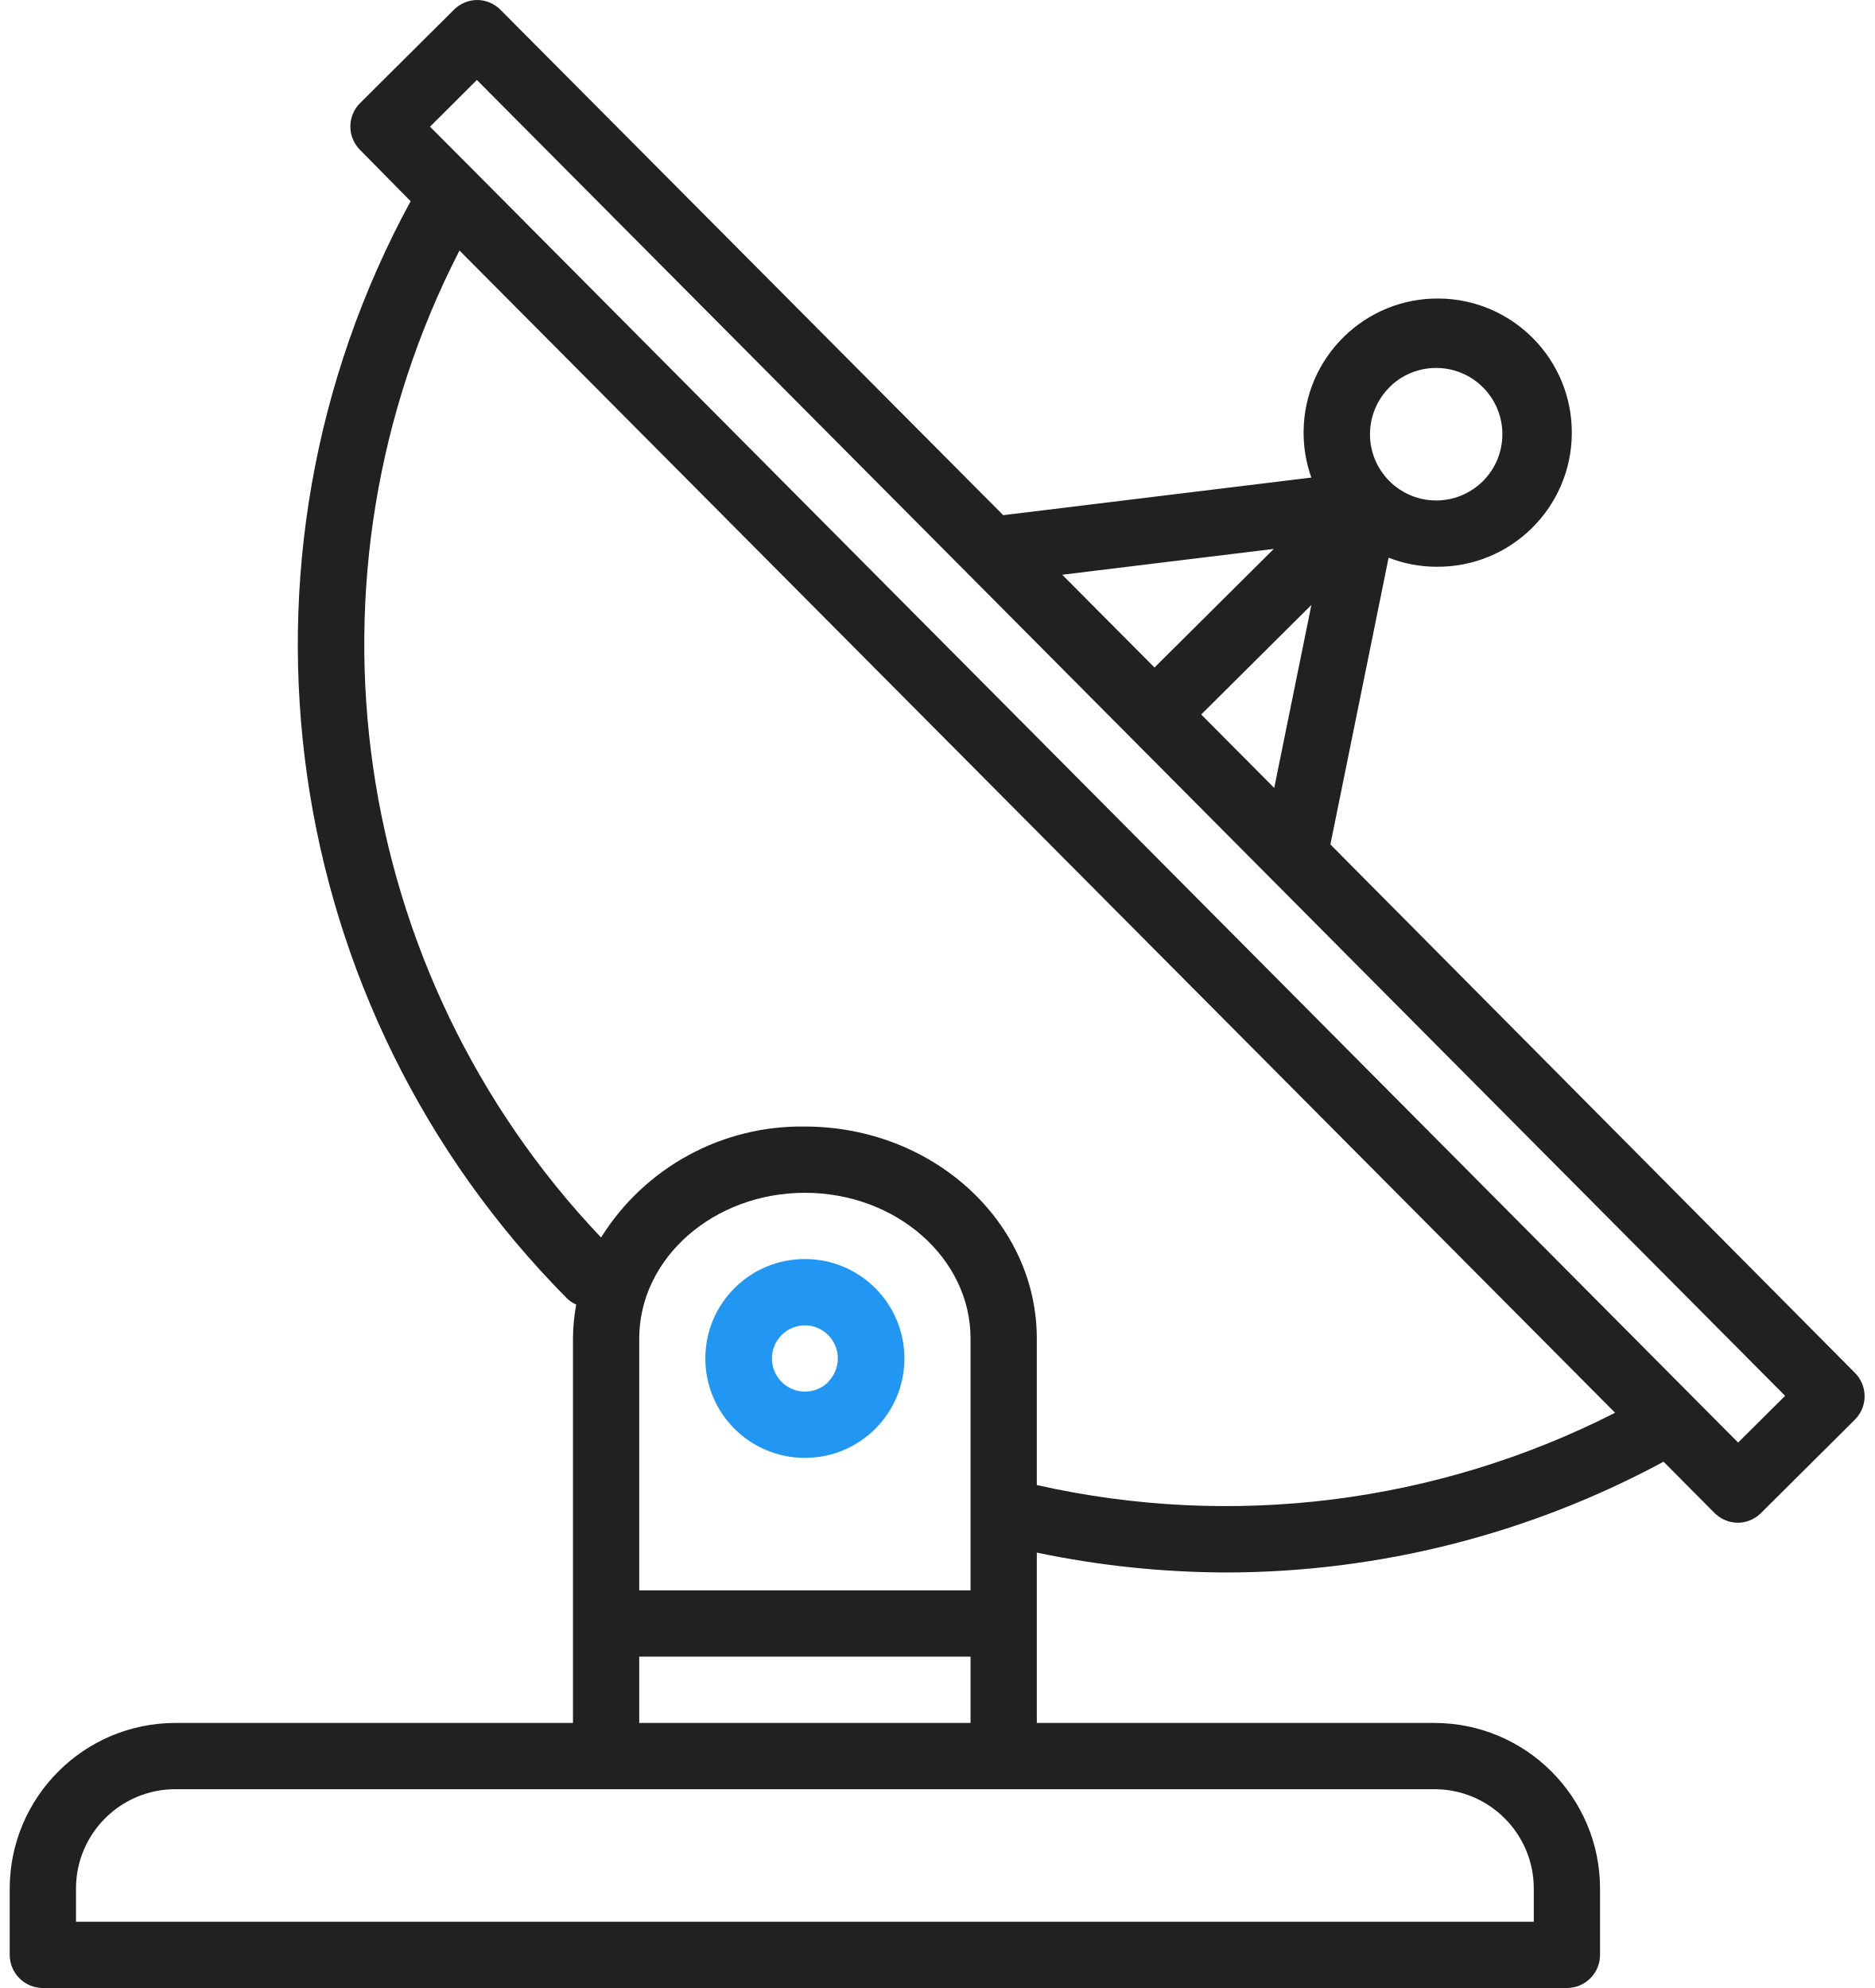
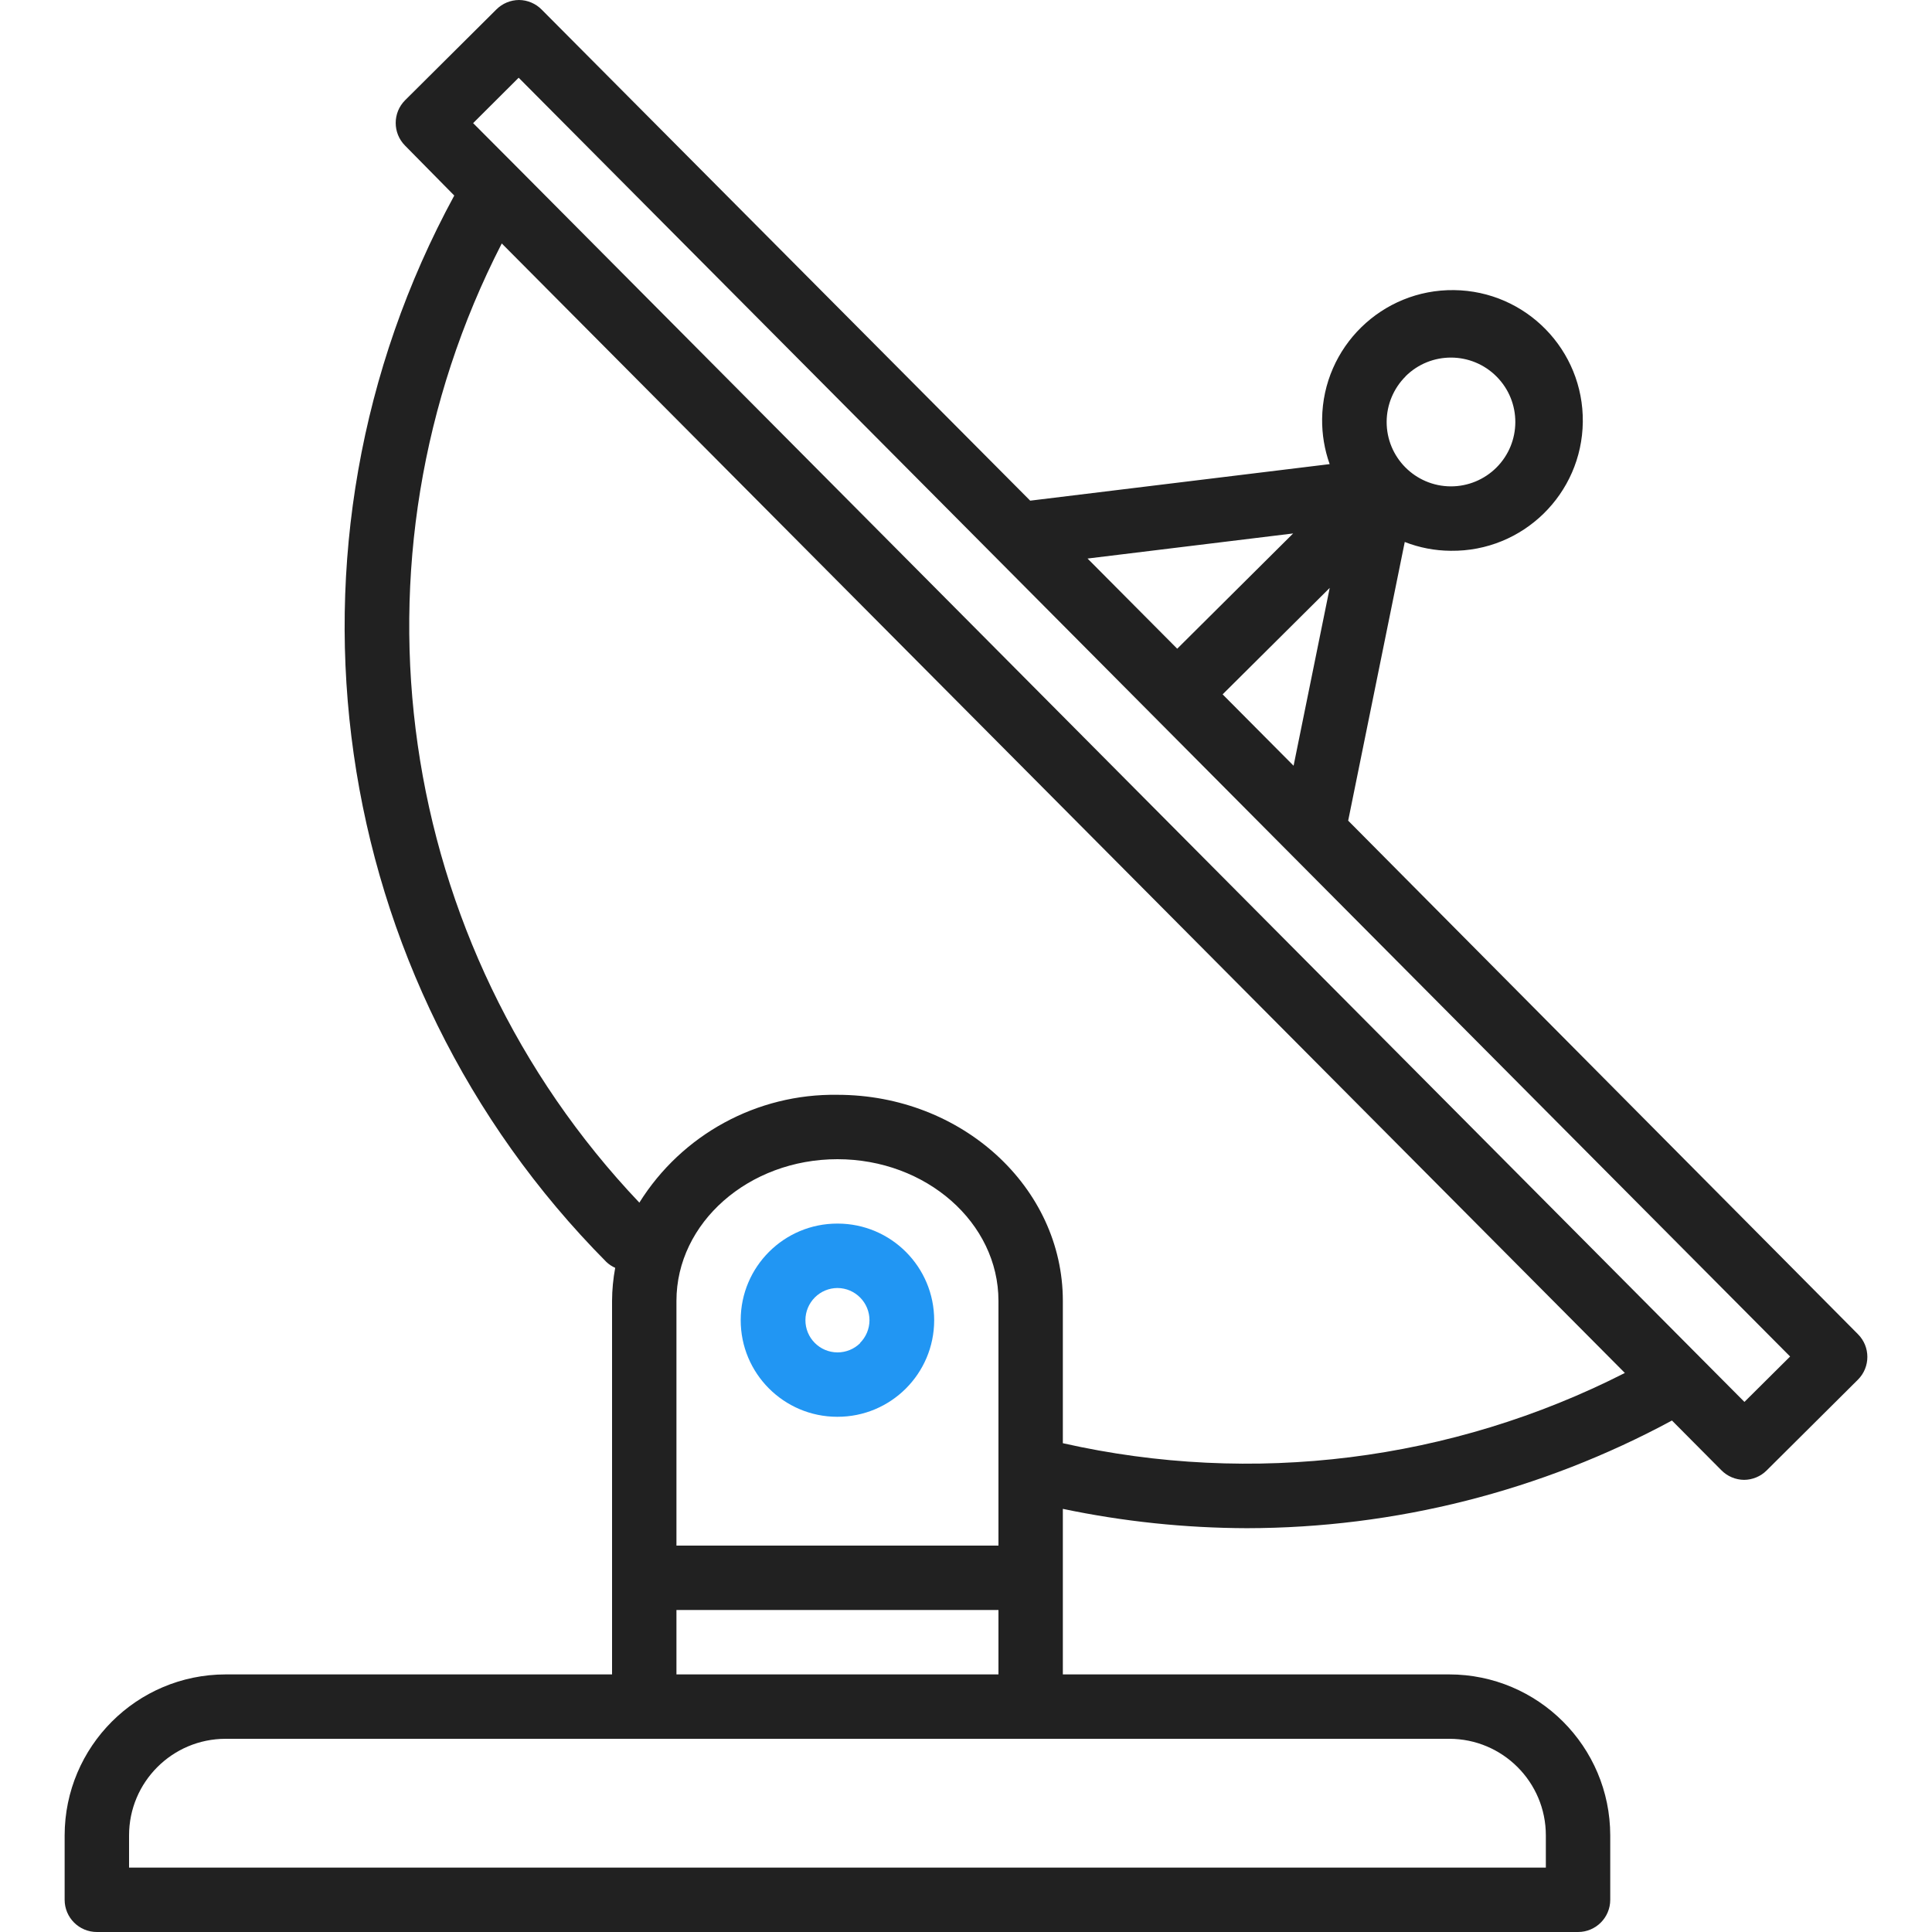
- <svg xmlns="http://www.w3.org/2000/svg" width="66" height="70" viewBox="0 0 66 70" fill="none">
-   <path d="M65.316 48.339L46.847 29.734L48.897 19.637C49.426 19.844 49.988 19.952 50.556 19.956H50.57C53.178 19.987 55.317 17.897 55.348 15.289C55.379 12.681 53.289 10.542 50.681 10.511C48.073 10.48 45.934 12.569 45.903 15.178C45.897 15.736 45.989 16.291 46.176 16.816L35.326 18.14L17.628 0.35C17.41 0.128 17.114 0.002 16.804 0C16.498 0.002 16.204 0.124 15.987 0.34L12.679 3.63C12.223 4.085 12.223 4.824 12.679 5.279L14.459 7.085C7.562 19.768 9.802 35.474 19.97 45.723C20.064 45.812 20.172 45.884 20.29 45.936C20.216 46.331 20.178 46.732 20.176 47.133V60.667H6.176C2.956 60.67 0.346 63.28 0.342 66.5V68.833C0.342 69.478 0.865 70 1.509 70H55.176C55.82 70 56.342 69.478 56.342 68.833V66.5C56.339 63.28 53.729 60.67 50.509 60.667H36.509V54.669C38.702 55.129 40.937 55.363 43.178 55.369C48.555 55.363 53.846 54.023 58.578 51.468L60.367 53.268C60.584 53.489 60.881 53.615 61.191 53.618C61.497 53.616 61.791 53.494 62.008 53.278L65.316 49.988C65.772 49.533 65.772 48.794 65.316 48.339ZM48.925 13.635C49.838 12.726 51.316 12.73 52.224 13.644C53.133 14.557 53.129 16.035 52.215 16.944C51.778 17.378 51.186 17.623 50.569 17.622H50.562C49.274 17.616 48.234 16.566 48.241 15.277C48.245 14.66 48.492 14.07 48.929 13.635H48.925ZM46.178 21.301L44.869 27.744L42.298 25.158L46.178 21.301ZM44.853 19.328L40.653 23.504L37.404 20.237L44.853 19.328ZM50.509 63C52.442 63 54.009 64.567 54.009 66.5V67.667H2.676V66.5C2.676 64.567 4.243 63 6.176 63H50.509ZM34.176 58.333V60.667H22.509V58.333H34.176ZM22.509 56V47.133C22.509 44.303 25.126 42 28.342 42C31.559 42 34.176 44.303 34.176 47.133V56H22.509ZM36.509 52.29V47.133C36.509 43.016 32.846 39.667 28.342 39.667C25.431 39.622 22.708 41.104 21.165 43.574C12.289 34.225 10.29 20.288 16.18 8.821L56.872 49.745C50.589 52.942 43.386 53.842 36.509 52.29ZM61.204 50.794L59.56 49.141L16.792 6.116L15.142 4.461L16.792 2.816L34.15 20.272C34.158 20.272 34.163 20.287 34.171 20.293L62.859 49.149L61.204 50.794Z" fill="#212121" />
-   <path d="M28.353 44.333H28.342C26.409 44.33 24.84 45.895 24.837 47.828C24.834 49.761 26.399 51.33 28.332 51.333H28.342C30.275 51.336 31.845 49.772 31.847 47.839C31.85 45.906 30.286 44.336 28.353 44.333ZM29.169 48.66C28.95 48.879 28.652 49.001 28.342 49C27.698 48.997 27.178 48.472 27.182 47.827C27.183 47.519 27.307 47.224 27.526 47.006C27.743 46.79 28.036 46.668 28.342 46.667C28.986 46.67 29.506 47.195 29.503 47.839C29.501 48.148 29.377 48.443 29.159 48.66H29.169Z" fill="#2196F3" />
+ <svg xmlns="http://www.w3.org/2000/svg" width="70" height="70" viewBox="0 0 70 70" fill="none">
+   <path d="M67.316 48.339L48.847 29.734L50.897 19.637C51.426 19.844 51.988 19.952 52.556 19.956H52.57C55.178 19.987 57.317 17.897 57.348 15.289C57.379 12.681 55.289 10.542 52.681 10.511C50.073 10.48 47.934 12.569 47.903 15.178C47.897 15.736 47.989 16.291 48.176 16.816L37.326 18.14L19.628 0.35C19.41 0.128 19.114 0.002 18.804 0C18.498 0.002 18.204 0.124 17.987 0.34L14.679 3.63C14.223 4.085 14.223 4.824 14.679 5.279L16.459 7.085C9.562 19.768 11.802 35.474 21.97 45.723C22.064 45.812 22.172 45.884 22.29 45.936C22.216 46.331 22.178 46.732 22.176 47.133V60.667H8.176C4.956 60.67 2.346 63.28 2.342 66.5V68.833C2.342 69.478 2.865 70 3.509 70H57.176C57.82 70 58.342 69.478 58.342 68.833V66.5C58.339 63.28 55.729 60.67 52.509 60.667H38.509V54.669C40.702 55.129 42.937 55.363 45.178 55.369C50.555 55.363 55.846 54.023 60.578 51.468L62.367 53.268C62.584 53.489 62.881 53.615 63.191 53.618C63.497 53.616 63.791 53.494 64.008 53.278L67.316 49.988C67.772 49.533 67.772 48.794 67.316 48.339ZM50.925 13.635C51.838 12.726 53.316 12.73 54.224 13.644C55.133 14.557 55.129 16.035 54.215 16.944C53.778 17.378 53.186 17.623 52.569 17.622H52.562C51.274 17.616 50.234 16.566 50.241 15.277C50.245 14.66 50.492 14.07 50.929 13.635H50.925ZM48.178 21.301L46.869 27.744L44.298 25.158L48.178 21.301ZM46.853 19.328L42.653 23.504L39.404 20.237L46.853 19.328ZM52.509 63C54.442 63 56.009 64.567 56.009 66.5V67.667H4.676V66.5C4.676 64.567 6.243 63 8.176 63H52.509ZM36.176 58.333V60.667H24.509V58.333H36.176ZM24.509 56V47.133C24.509 44.303 27.126 42 30.342 42C33.559 42 36.176 44.303 36.176 47.133V56H24.509ZM38.509 52.29V47.133C38.509 43.016 34.846 39.667 30.342 39.667C27.431 39.622 24.708 41.104 23.165 43.574C14.289 34.225 12.29 20.288 18.18 8.821L58.872 49.745C52.589 52.942 45.386 53.842 38.509 52.29ZM63.204 50.794L61.56 49.141L18.792 6.116L17.142 4.461L18.792 2.816L36.15 20.272C36.158 20.272 36.163 20.287 36.171 20.293L64.859 49.149L63.204 50.794Z" fill="#212121" />
+   <path d="M30.353 44.333H30.342C28.409 44.33 26.84 45.895 26.837 47.828C26.834 49.761 28.399 51.33 30.332 51.333H30.342C32.275 51.336 33.844 49.772 33.847 47.839C33.85 45.906 32.286 44.336 30.353 44.333ZM31.169 48.66C30.95 48.879 30.652 49.001 30.342 49C29.698 48.997 29.178 48.472 29.182 47.827C29.183 47.519 29.307 47.224 29.526 47.006C29.743 46.79 30.036 46.668 30.342 46.667C30.986 46.67 31.506 47.195 31.503 47.839C31.501 48.148 31.377 48.443 31.159 48.66H31.169Z" fill="#2196F3" />
</svg>
